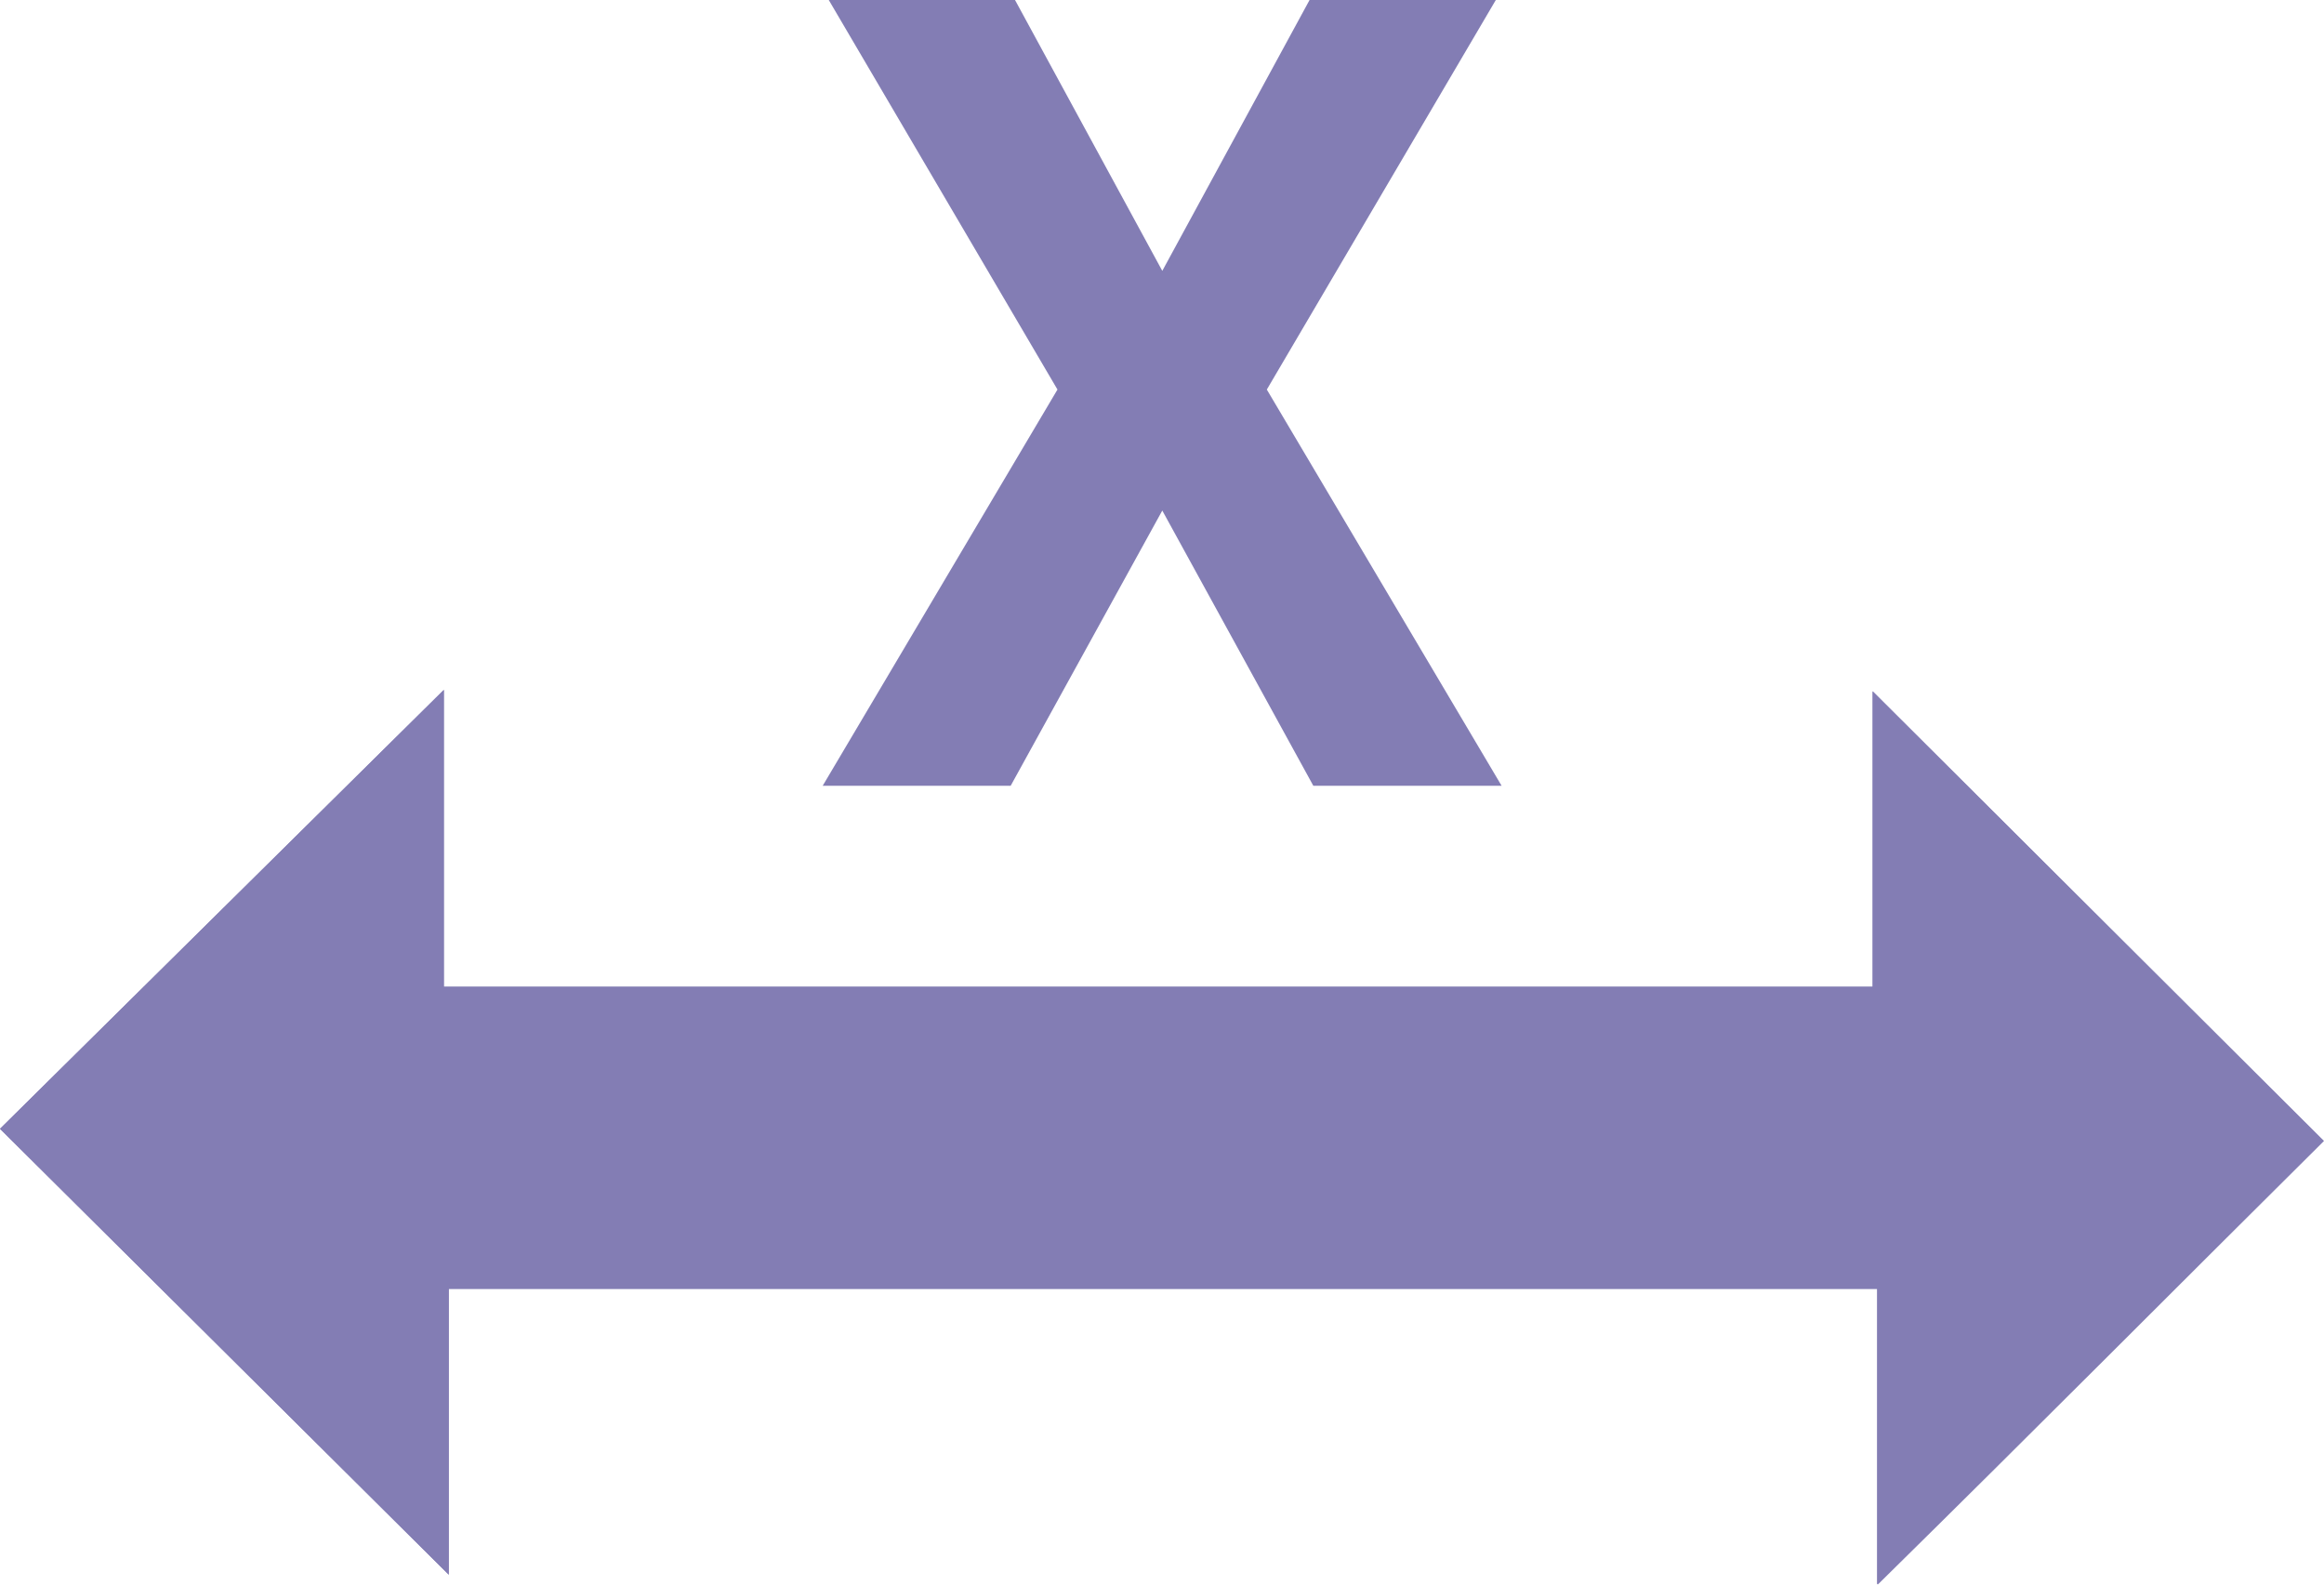
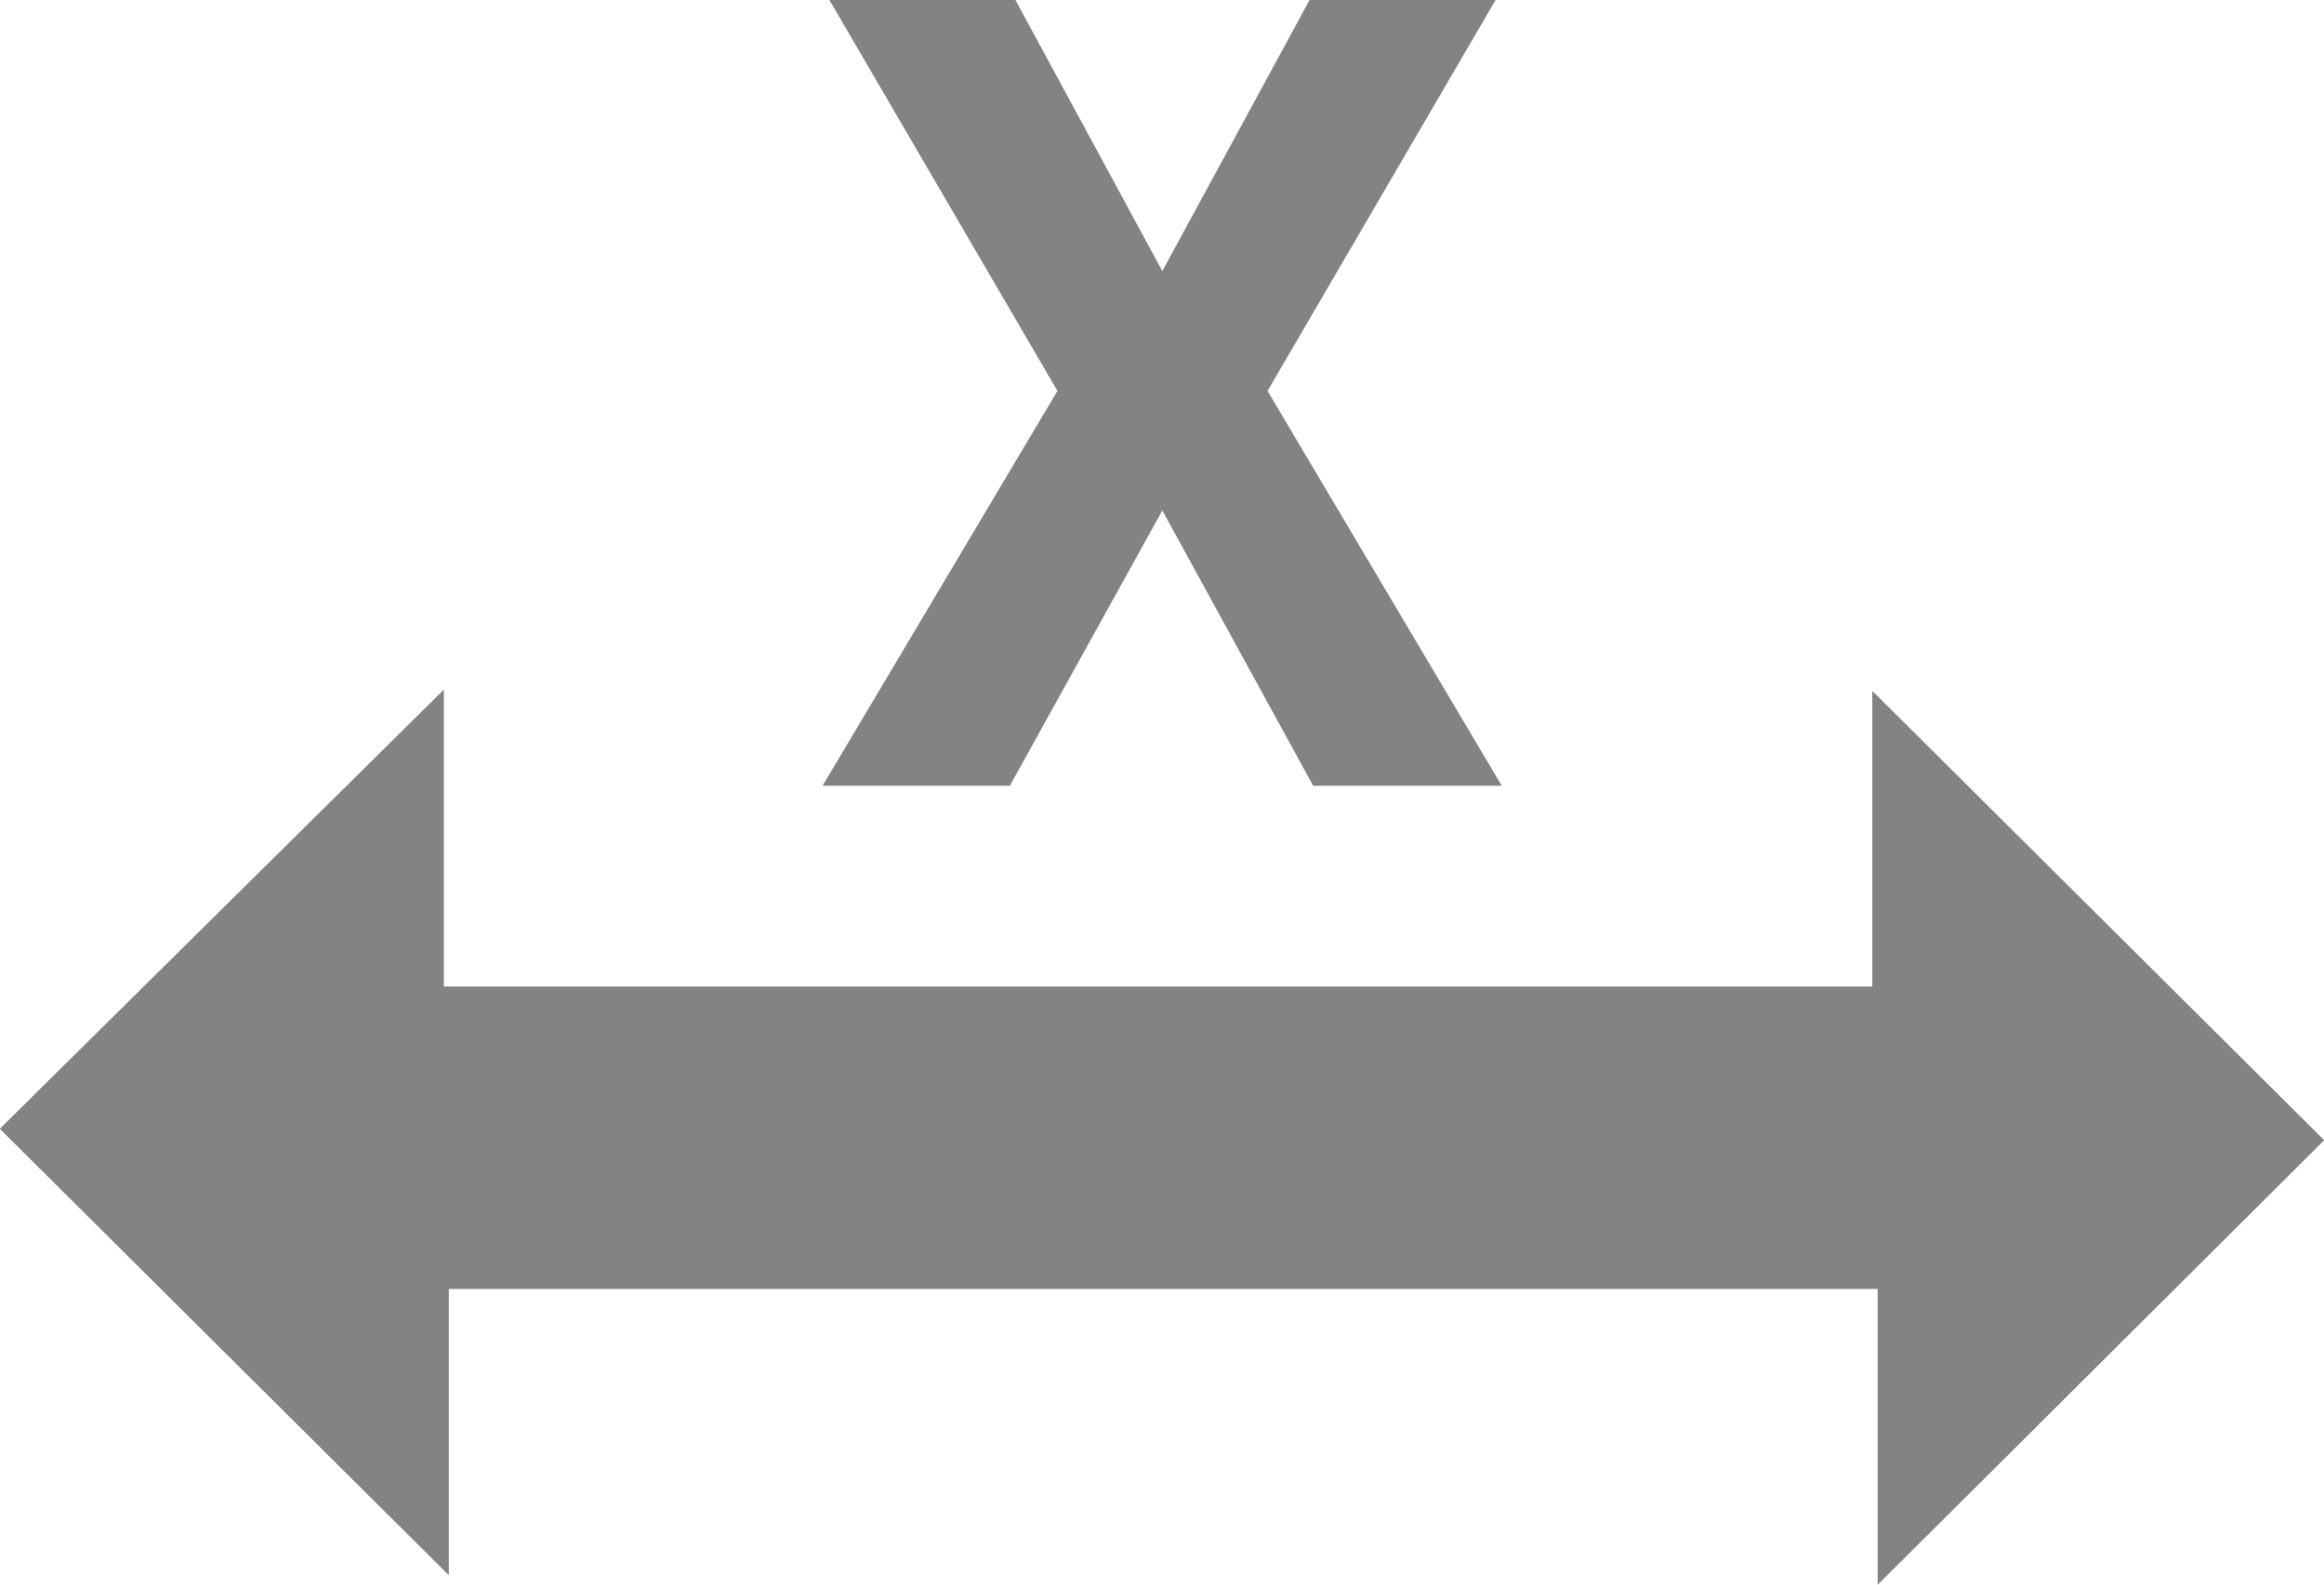
- <svg xmlns="http://www.w3.org/2000/svg" id="Layer_1" data-name="Layer 1" viewBox="0 0 80.48 54.87">
+ <svg xmlns="http://www.w3.org/2000/svg" id="Layer_1" data-name="Layer 1" viewBox="0 0 71.34 48.64">
  <defs>
-     <style>.cls-1{fill:#837db4;}</style>
+     <style>.cls-1{fill:#838383;}</style>
  </defs>
  <g id="OuBVkU.tif">
-     <path class="cls-1" d="M0,39.09,15.54,54.53v-9.9H65V54.87c5.4-5.37,10.57-10.52,15.45-15.36L64.85,23.94V34.17H15.37V23.89Z" />
-     <path class="cls-1" d="M0,39.09l15.37-15.2V34.17H64.85V23.94L80.48,39.51c-4.88,4.84-10,10-15.45,15.36V44.63H15.54v9.9Z" />
+     <path class="cls-1" d="M0,34.65,13.77,48.34V39.56H57.64v9.08L71.34,35,57.48,21.22v9.07H13.62V21.18Z" />
+     <path class="cls-1" d="M0,34.65,13.62,21.18v9.11H57.48V21.22L71.34,35,57.64,48.64V39.56H13.77v8.78Z" />
  </g>
-   <path class="cls-1" d="M40.25,9.38,45.35,0H51.8L43.87,13.49,52,27.21H45.48l-5.23-9.53L35,27.21H28.49l8.13-13.72L28.7,0h6.45Z" />
+   <path class="cls-1" d="M35.68,8.32,40.2,0h5.71l-7,12L46.1,24.12H40.31l-4.63-8.45L31,24.12H25.25L32.46,12l-7-12h5.71Z" />
</svg>
